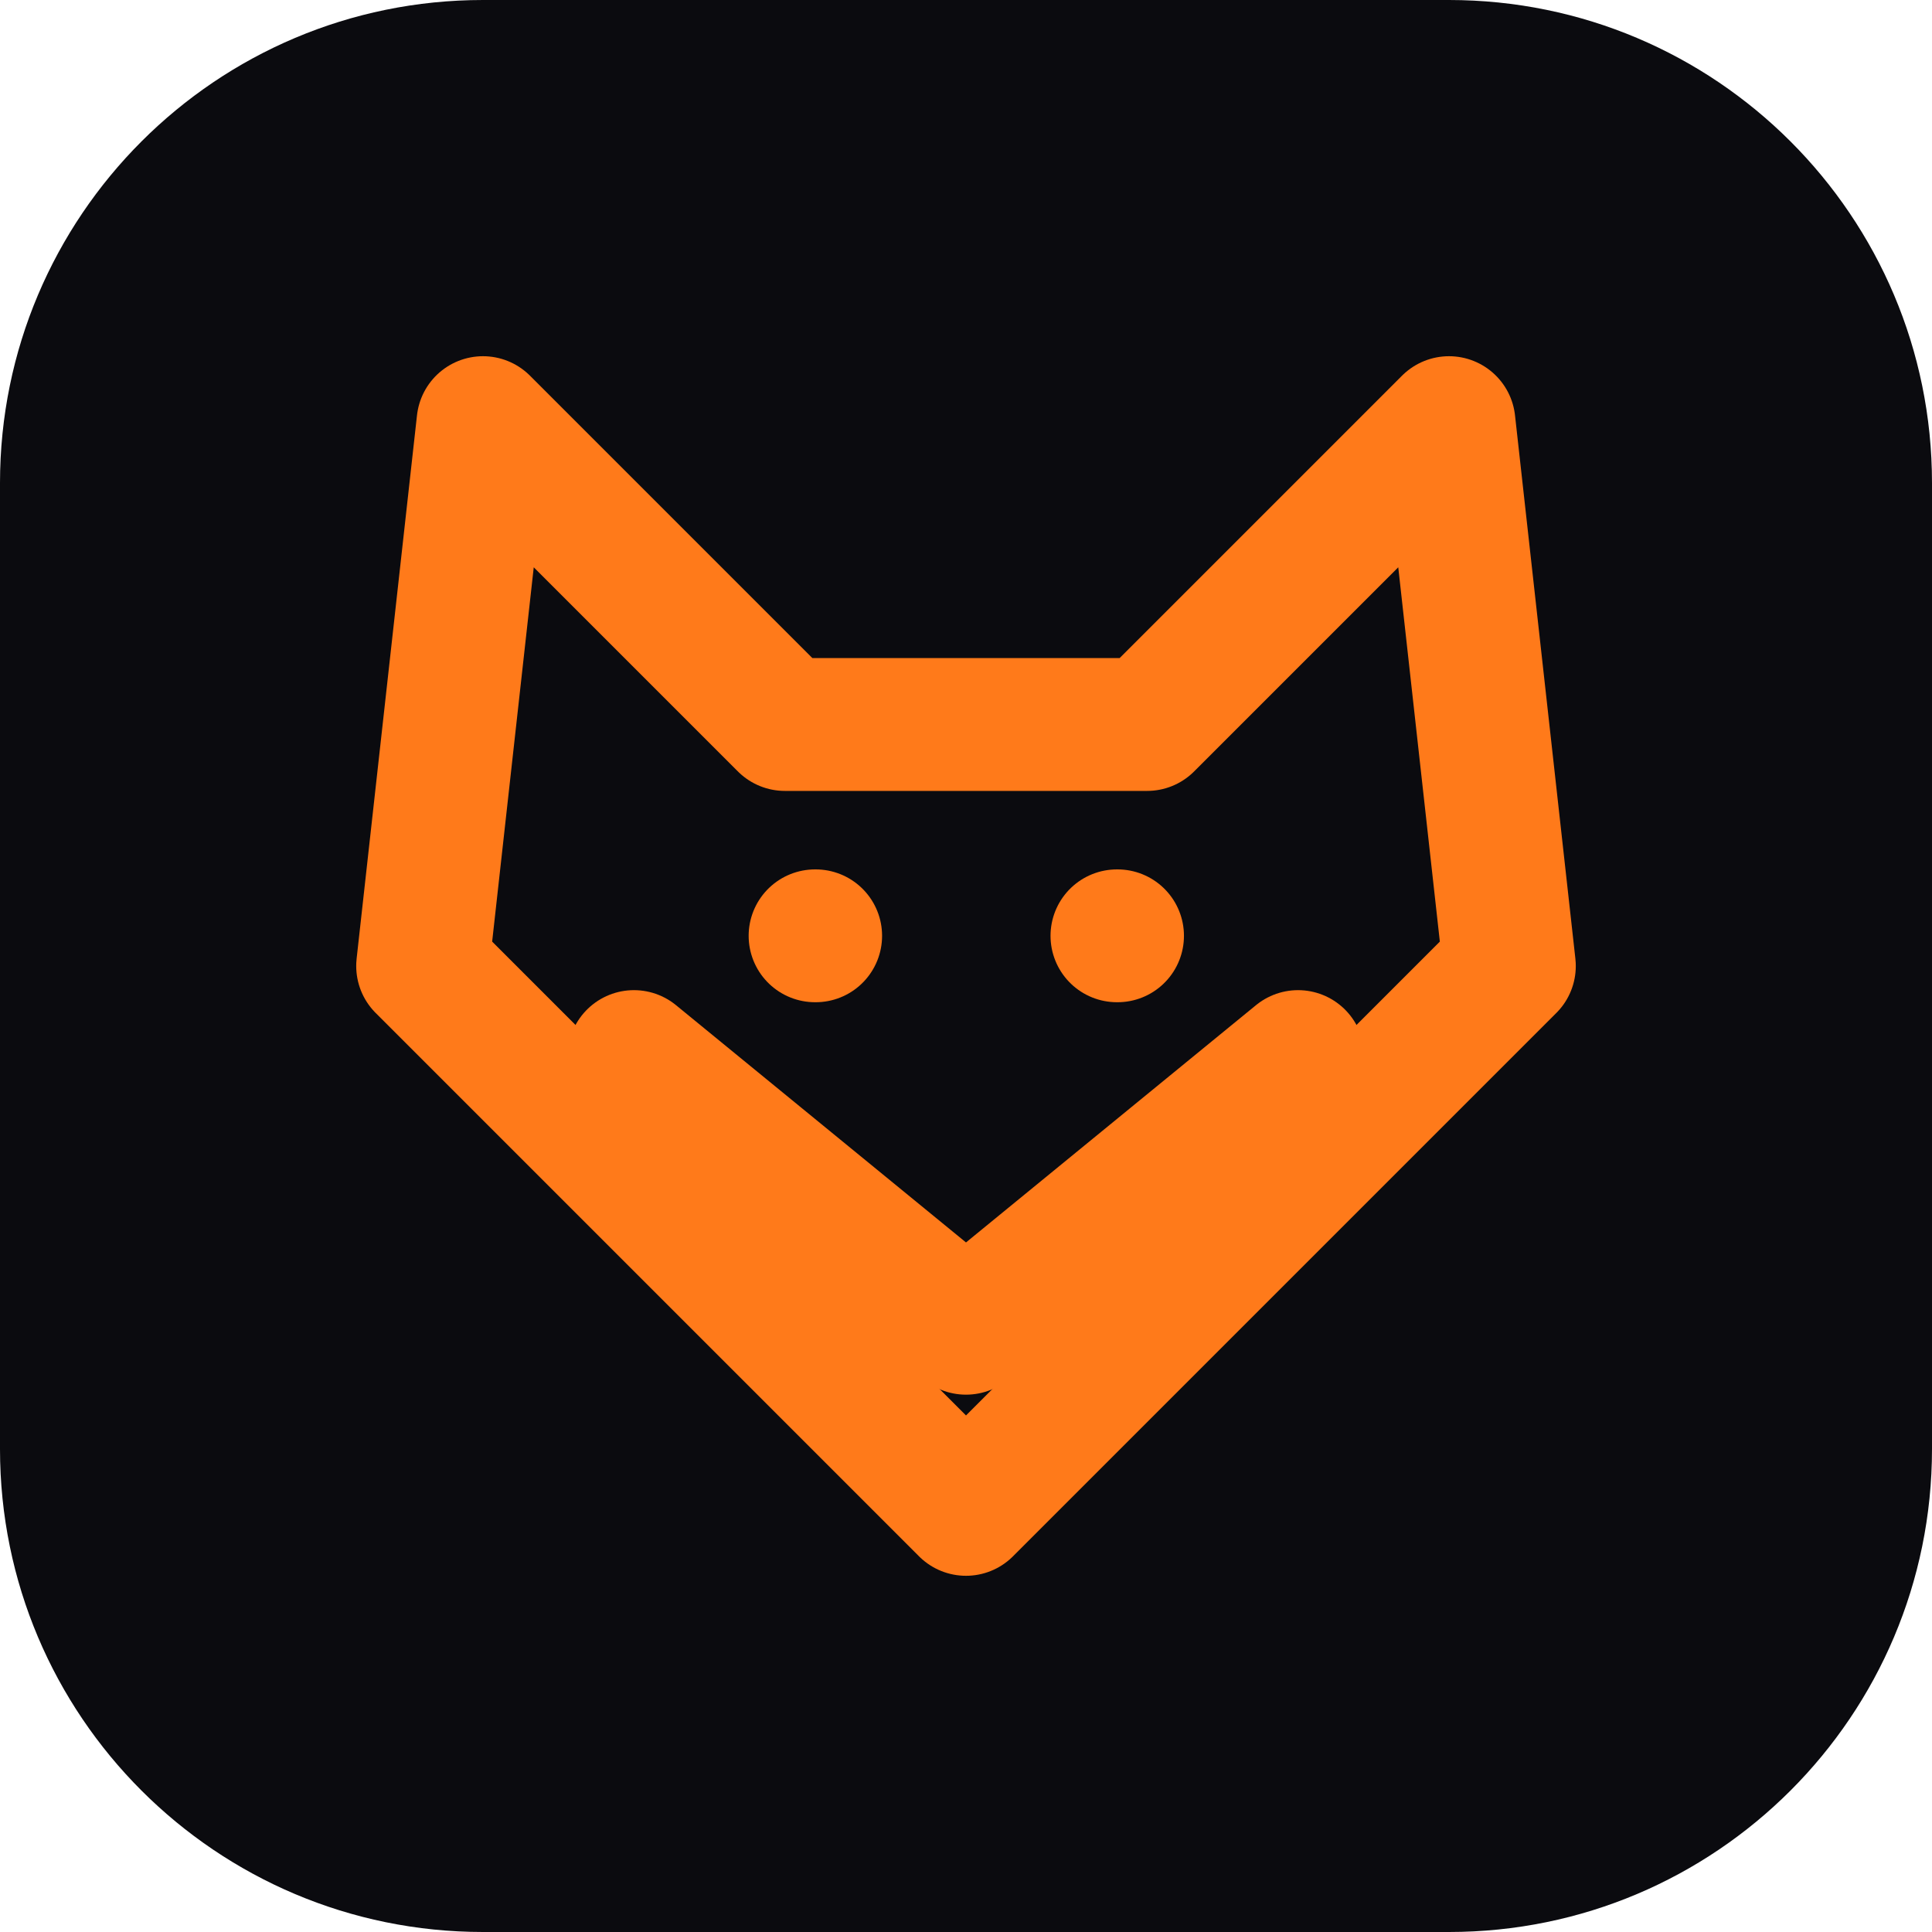
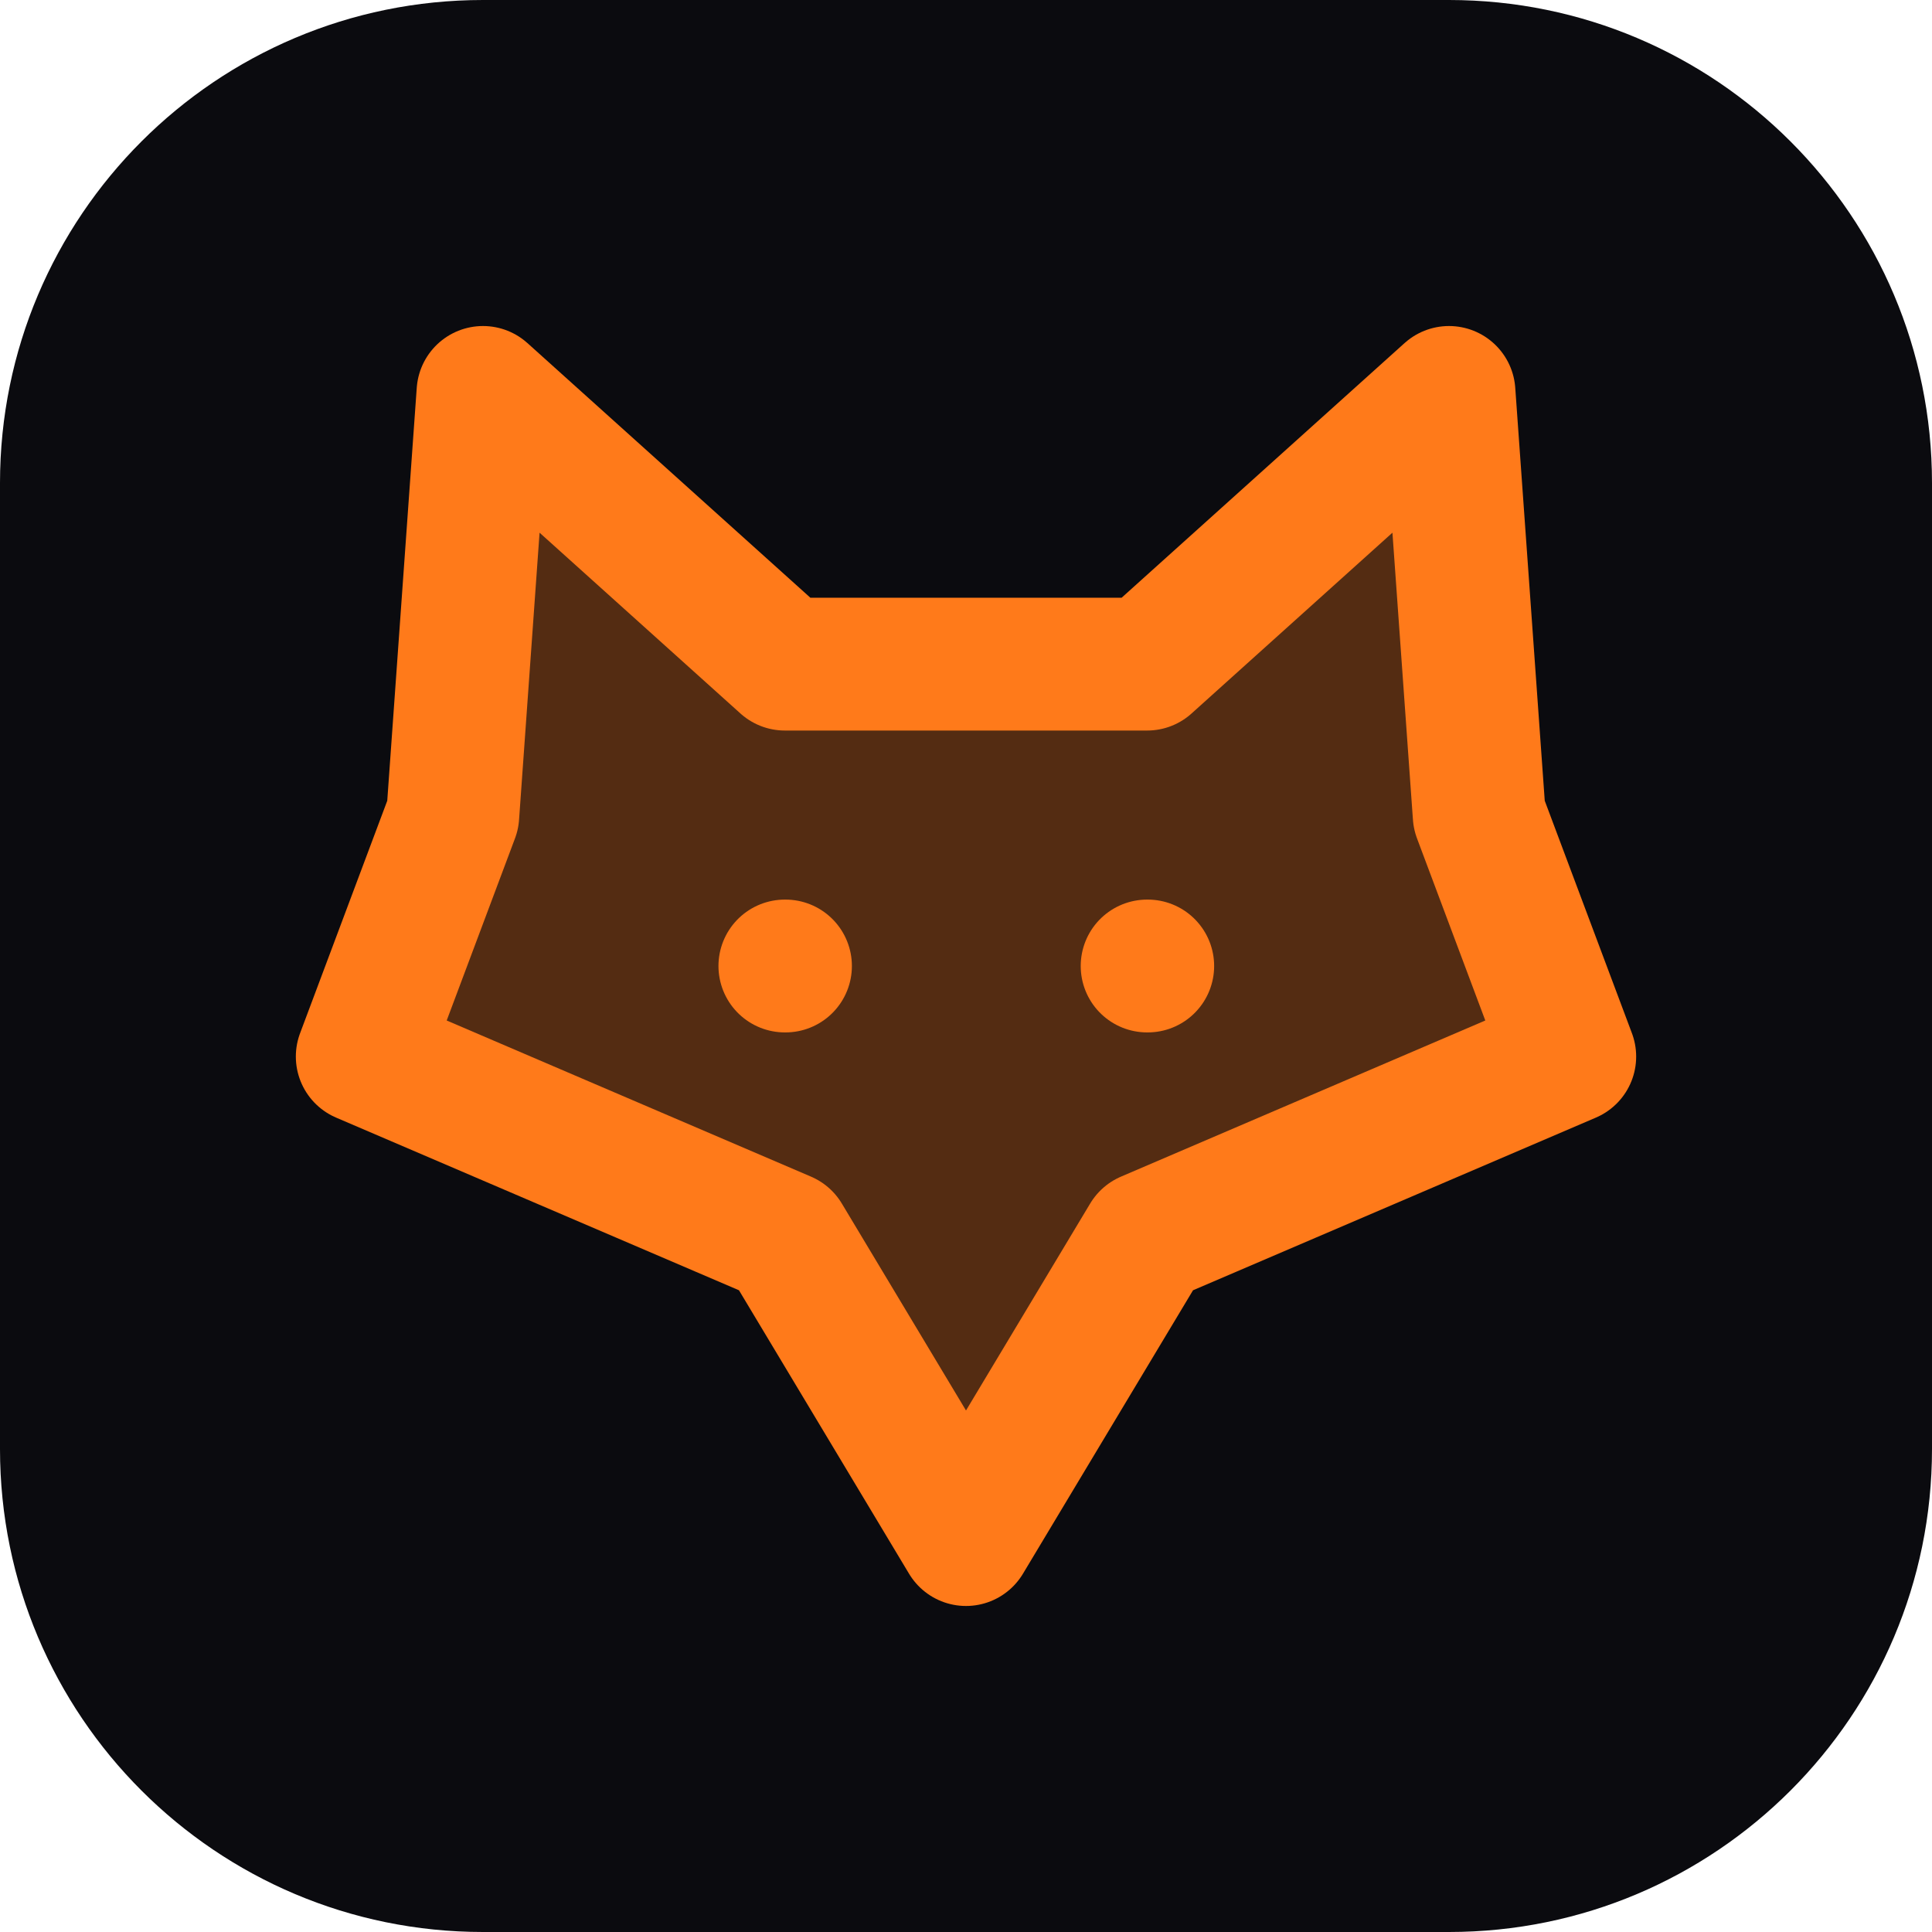
<svg xmlns="http://www.w3.org/2000/svg" viewBox="0 0 32 32">
  <rect width="32" height="32" rx="8" fill="#0b0b0f" />
  <g transform="translate(4 4)" fill="none" stroke="#ff7a1a" stroke-width="2.2" stroke-linecap="round" stroke-linejoin="round">
-     <path d="M4 3l5 5h6l5-5 1 9-9 9-9-9z" />
-     <path d="M6.5 13.5 12 18l5.5-4.5" />
-     <path d="M9.5 11.5h.01M14.5 11.5h.01" />
+     <path d="M4 2.5 9 7 15 7 20 2.5 20.5 9.5 22 13.5 15 16.5 12 21.5 9 16.5 2 13.5 3.5 9.5Z" fill="#ff7a1a" fill-opacity=".3" stroke="none" />
+     <path d="M4 2.5 9 7 15 7 20 2.5 20.5 9.5 22 13.5 15 16.5 12 21.5 9 16.5 2 13.5 3.5 9.5Z" />
+     <path d="M9 12h.01M15 12h.01" />
  </g>
</svg>
